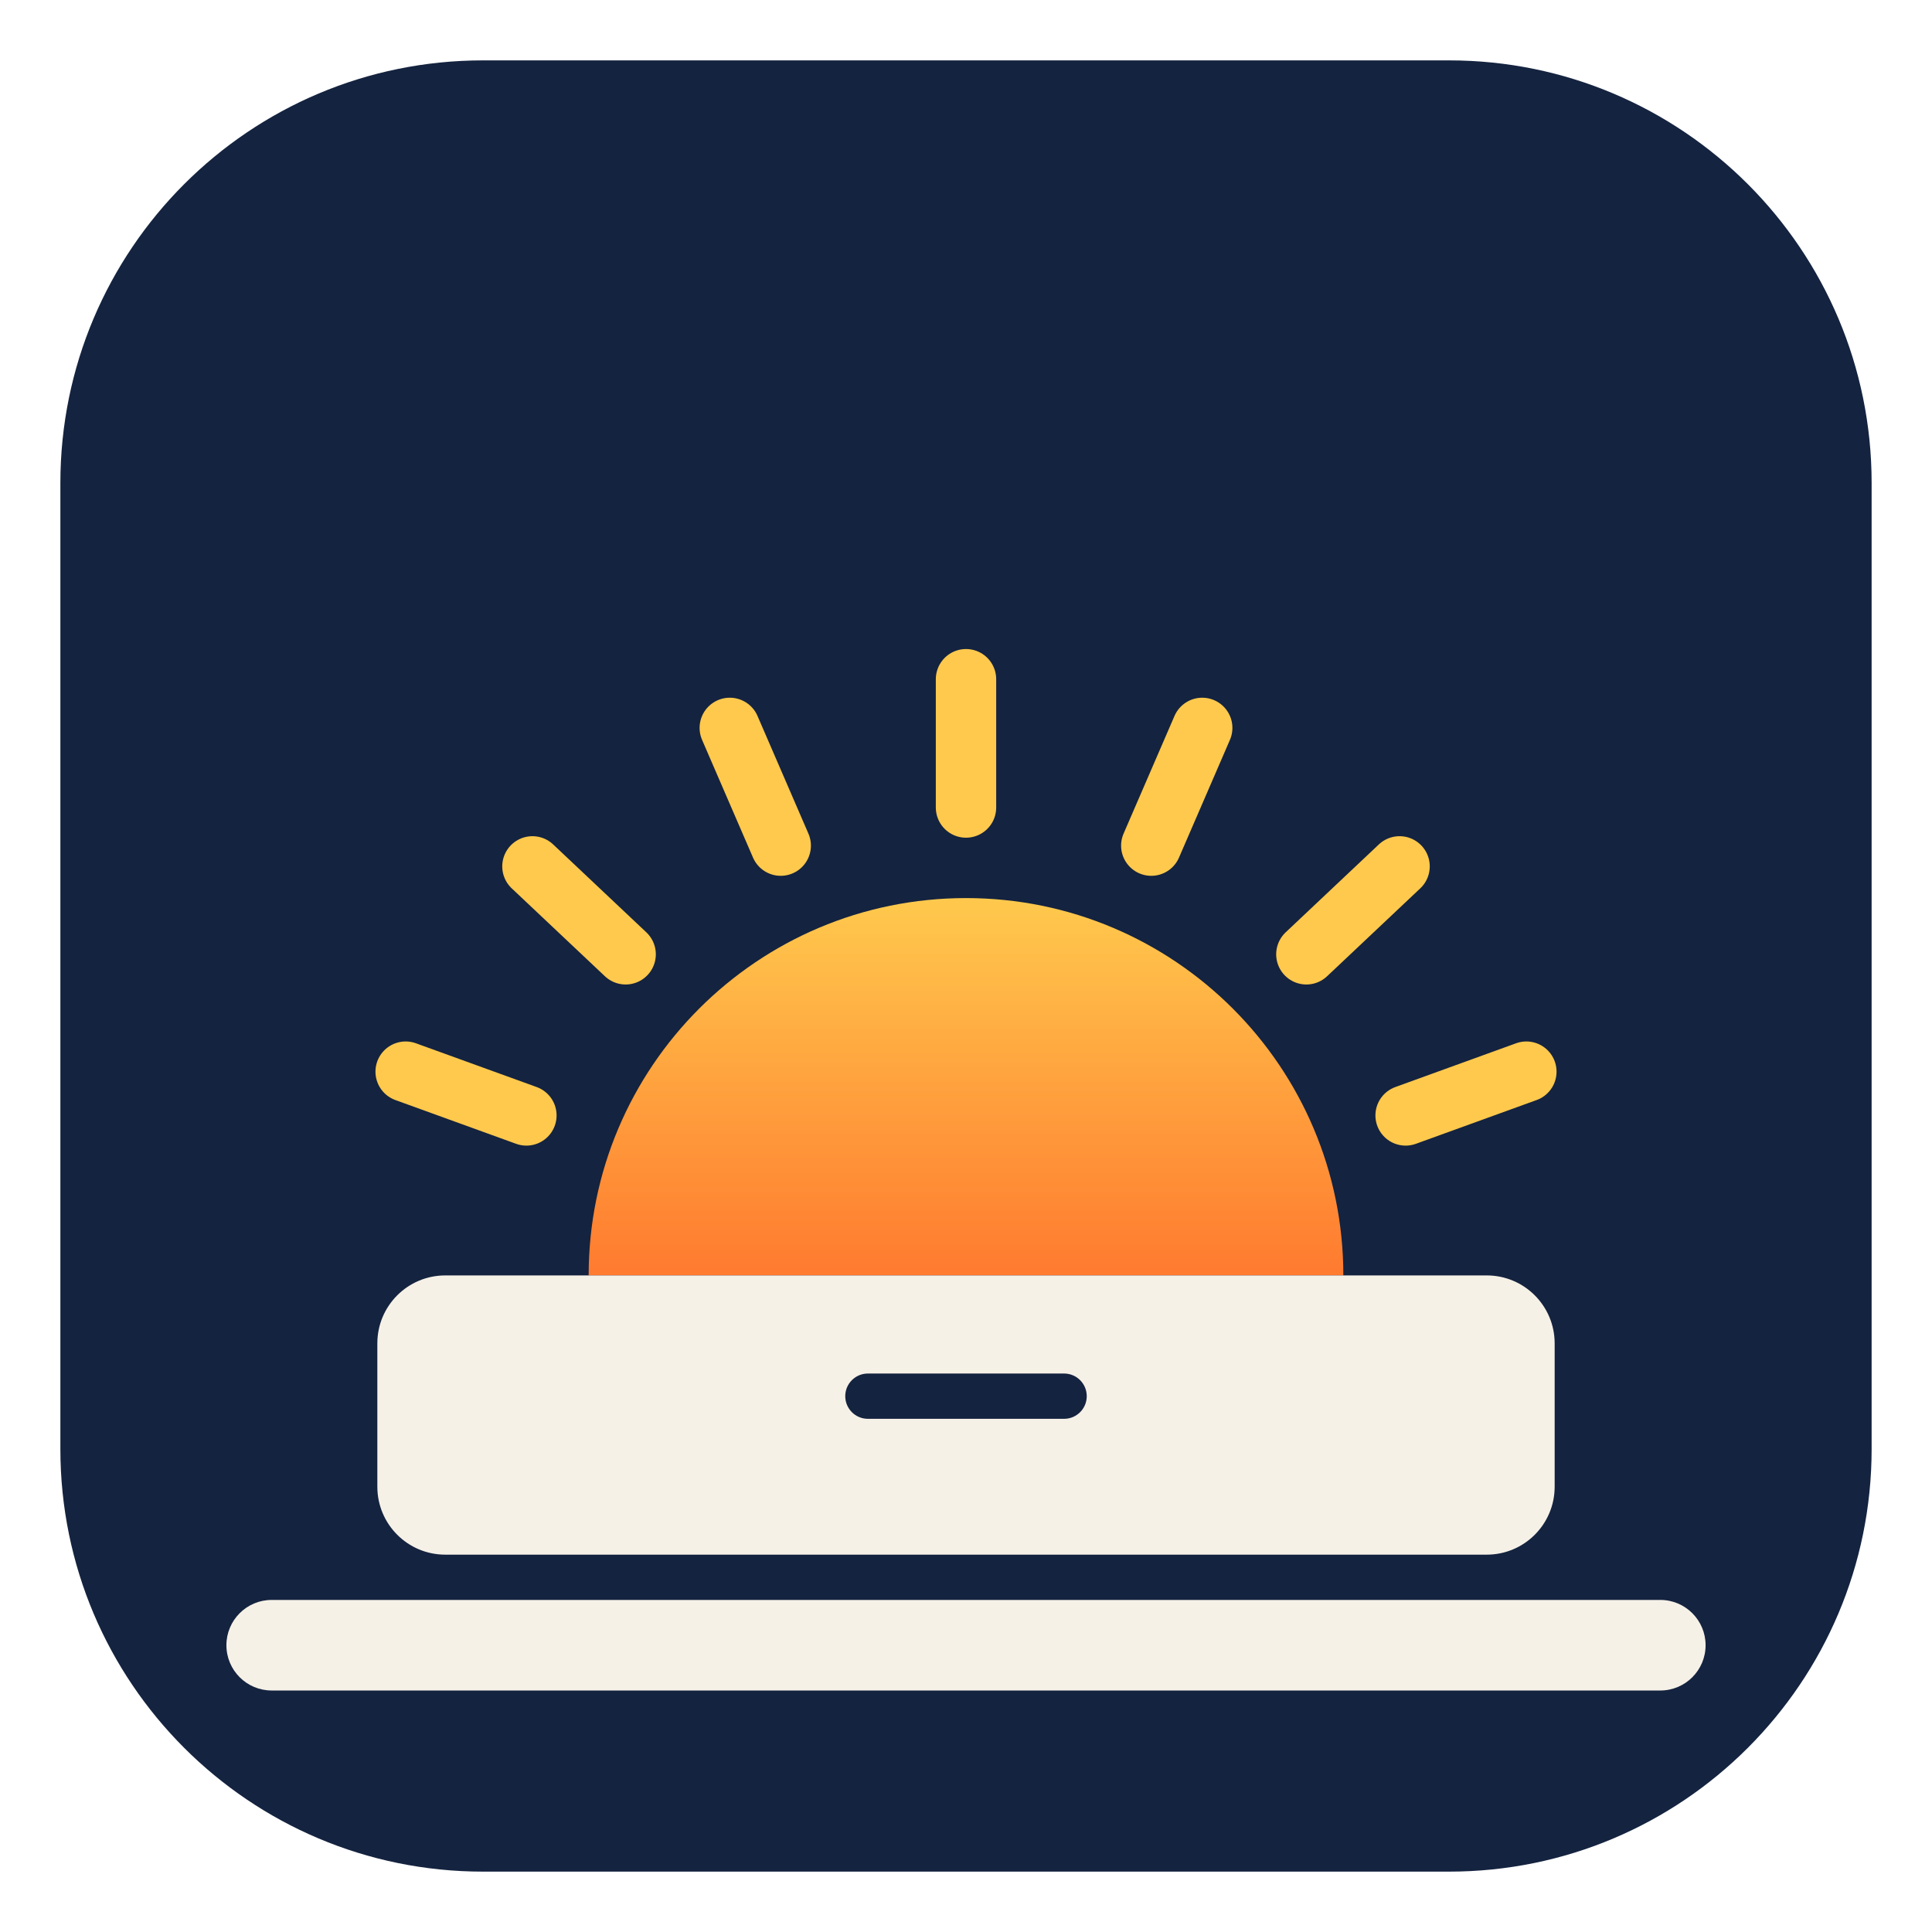
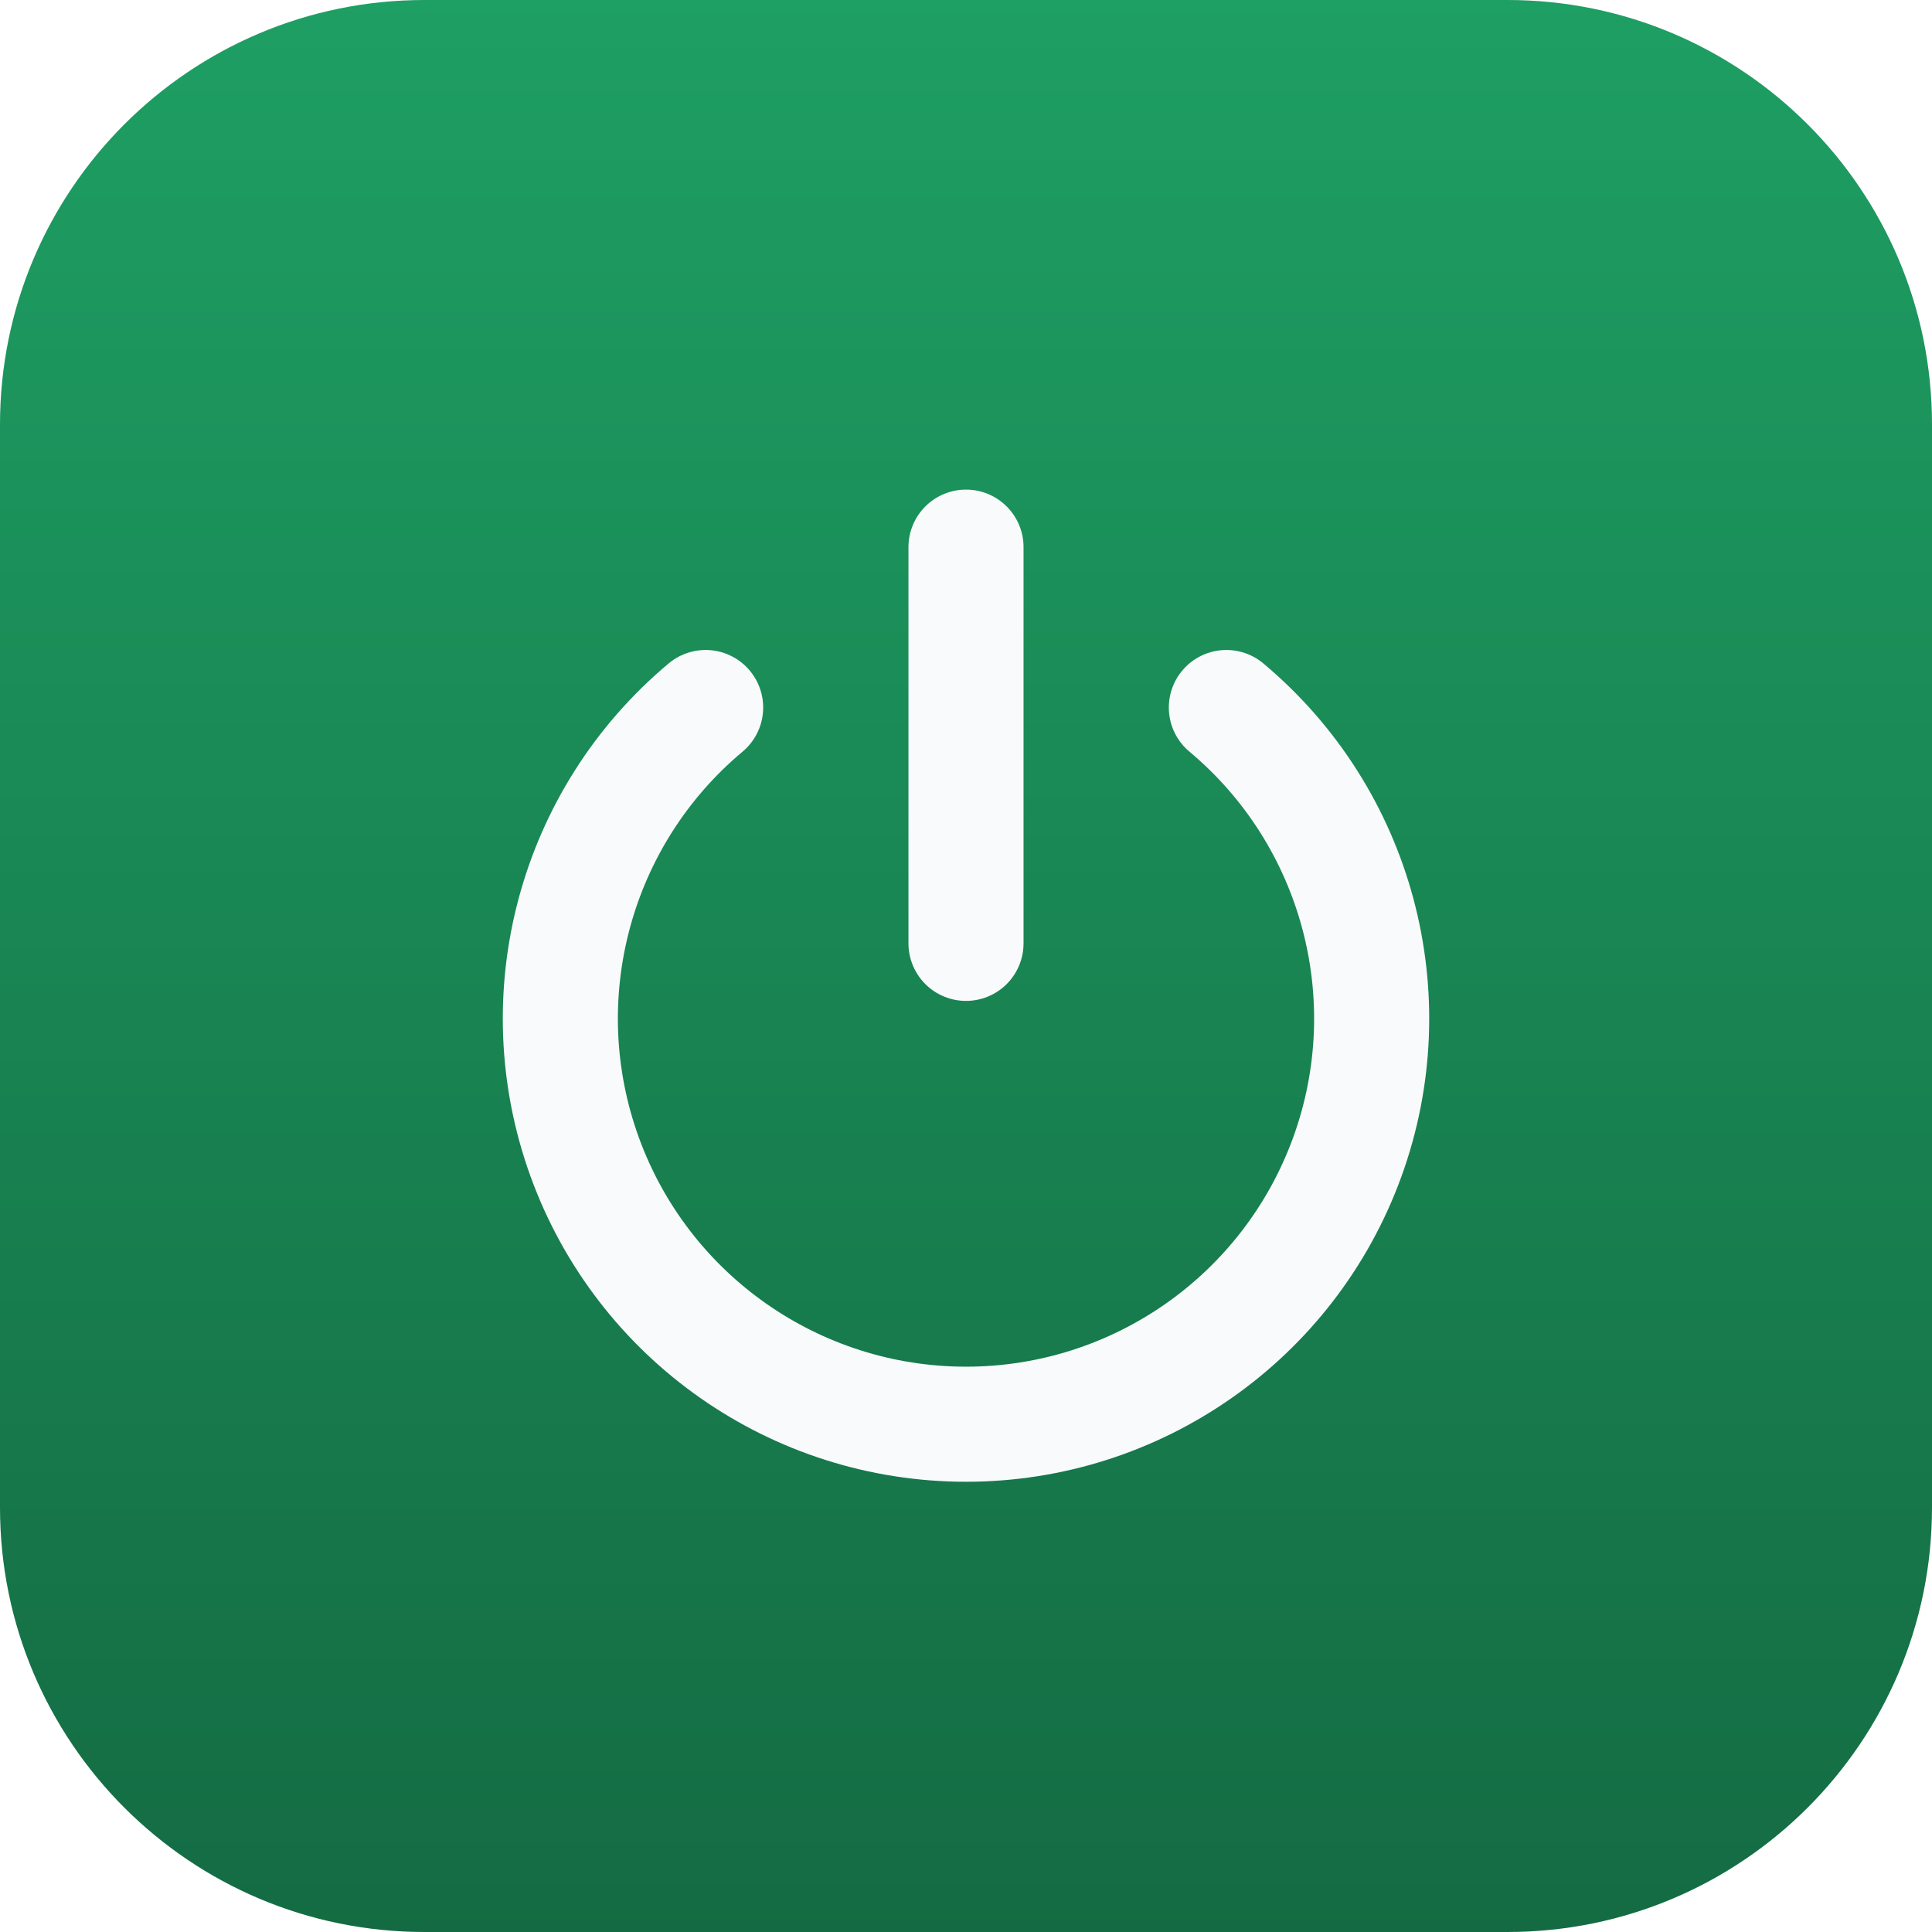
- <svg xmlns="http://www.w3.org/2000/svg" viewBox="0 0 512 512">
+ <svg xmlns="http://www.w3.org/2000/svg" viewBox="0 0 1024 1024" width="1024" height="1024">
  <defs>
-     <linearGradient id="w" x1="0" y1="0" x2="0" y2="1">
-       <stop offset="0" stop-color="#FFC94D" />
-       <stop offset="1" stop-color="#FF7A2F" />
+     <linearGradient id="g152" x1="0" y1="0" x2="0" y2="1">
+       <stop offset="0" stop-color="#1E9F63" />
+       <stop offset="1" stop-color="#146B43" />
    </linearGradient>
  </defs>
-   <rect x="16" y="16" width="480" height="480" rx="112" fill="#14233F" />
-   <path d="M156 338 A100 100 0 0 1 356 338 Z" fill="url(#w)" />
-   <line x1="139.5" y1="295.6" x2="107.5" y2="284.0" stroke="#FFC94D" stroke-width="16" stroke-linecap="round" />
-   <line x1="165.8" y1="252.9" x2="141.1" y2="229.6" stroke="#FFC94D" stroke-width="16" stroke-linecap="round" />
-   <line x1="206.9" y1="224.1" x2="193.4" y2="192.9" stroke="#FFC94D" stroke-width="16" stroke-linecap="round" />
-   <line x1="256.0" y1="214.0" x2="256.0" y2="180.0" stroke="#FFC94D" stroke-width="16" stroke-linecap="round" />
-   <line x1="305.1" y1="224.1" x2="318.6" y2="192.9" stroke="#FFC94D" stroke-width="16" stroke-linecap="round" />
-   <line x1="346.2" y1="252.9" x2="370.9" y2="229.6" stroke="#FFC94D" stroke-width="16" stroke-linecap="round" />
-   <line x1="372.5" y1="295.6" x2="404.5" y2="284.0" stroke="#FFC94D" stroke-width="16" stroke-linecap="round" />
-   <rect x="100" y="338" width="312" height="74" rx="18" fill="#F6F1E7" />
-   <rect x="60" y="424" width="392" height="24" rx="12" fill="#F6F1E7" />
-   <rect x="224" y="364" width="64" height="12" rx="6" fill="#14233F" />
+   <rect width="1024" height="1024" rx="225" fill="url(#g152)" />
+   <g fill="none" stroke="#F8FAFC" stroke-width="61" stroke-linecap="round" stroke-linejoin="round">
+     <path d="M512 290 V500" />
+     <path d="M374 375 A215 215 0 1 0 650 375" />
+   </g>
</svg>
